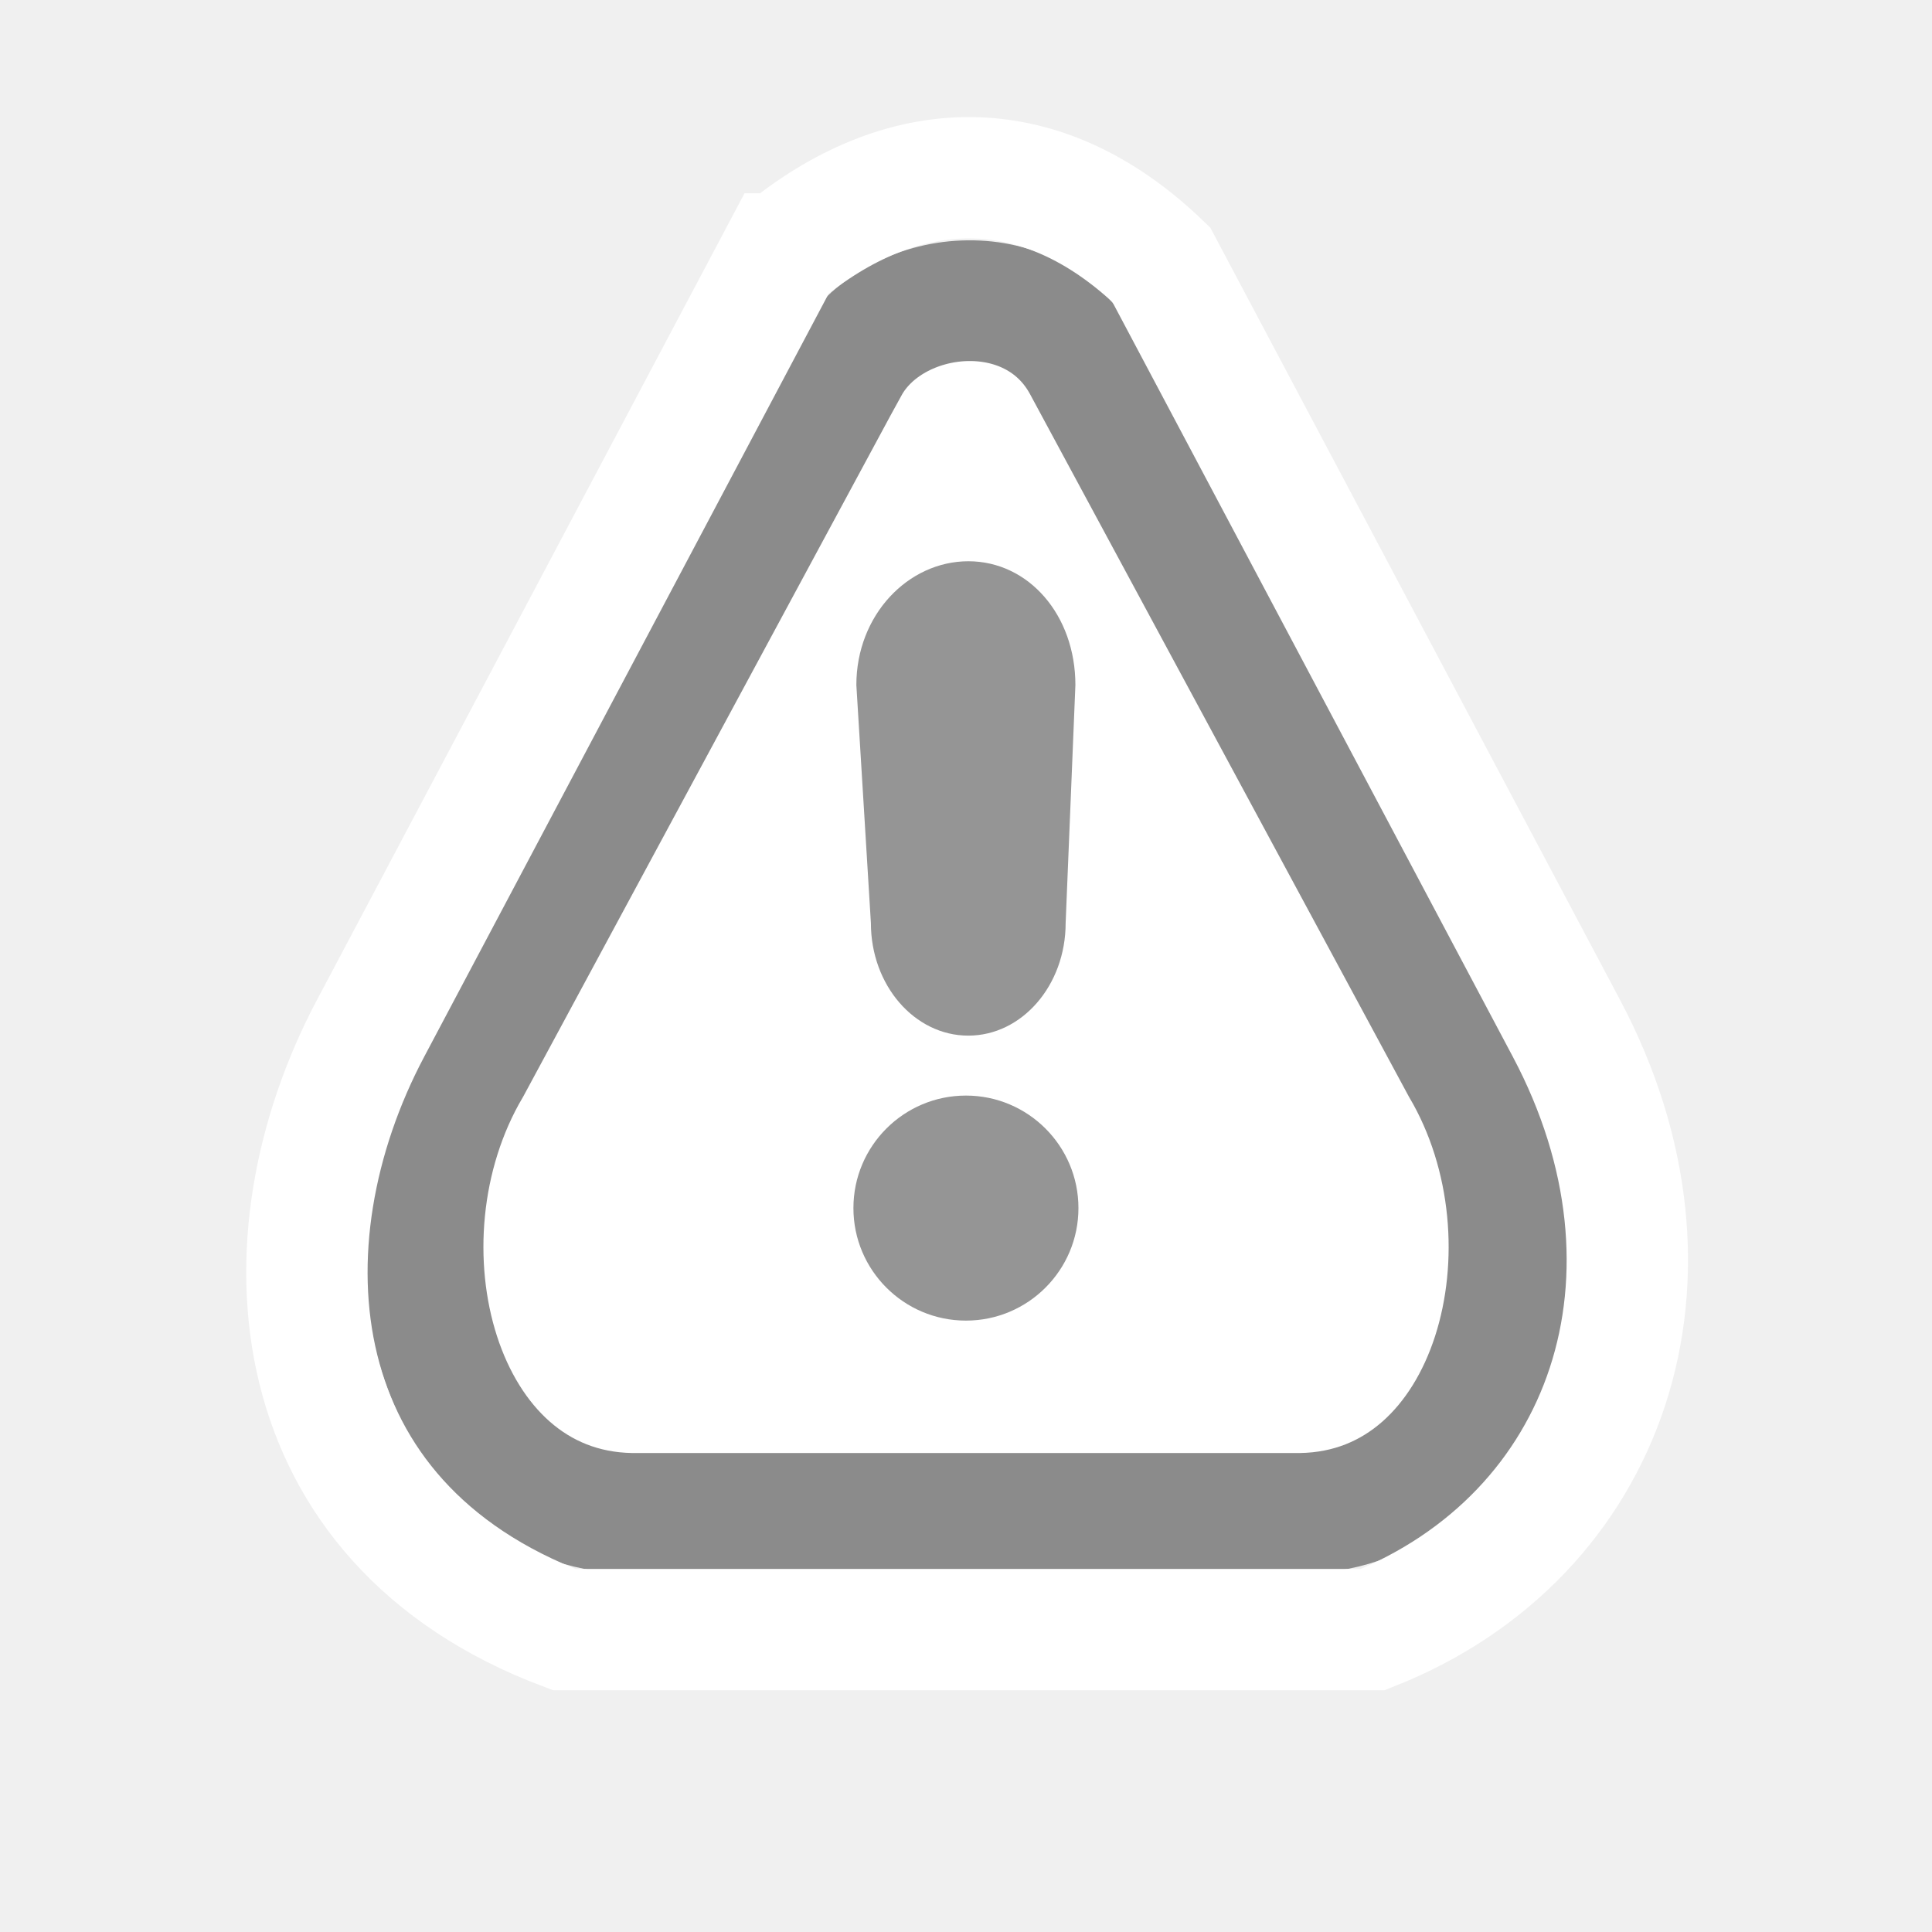
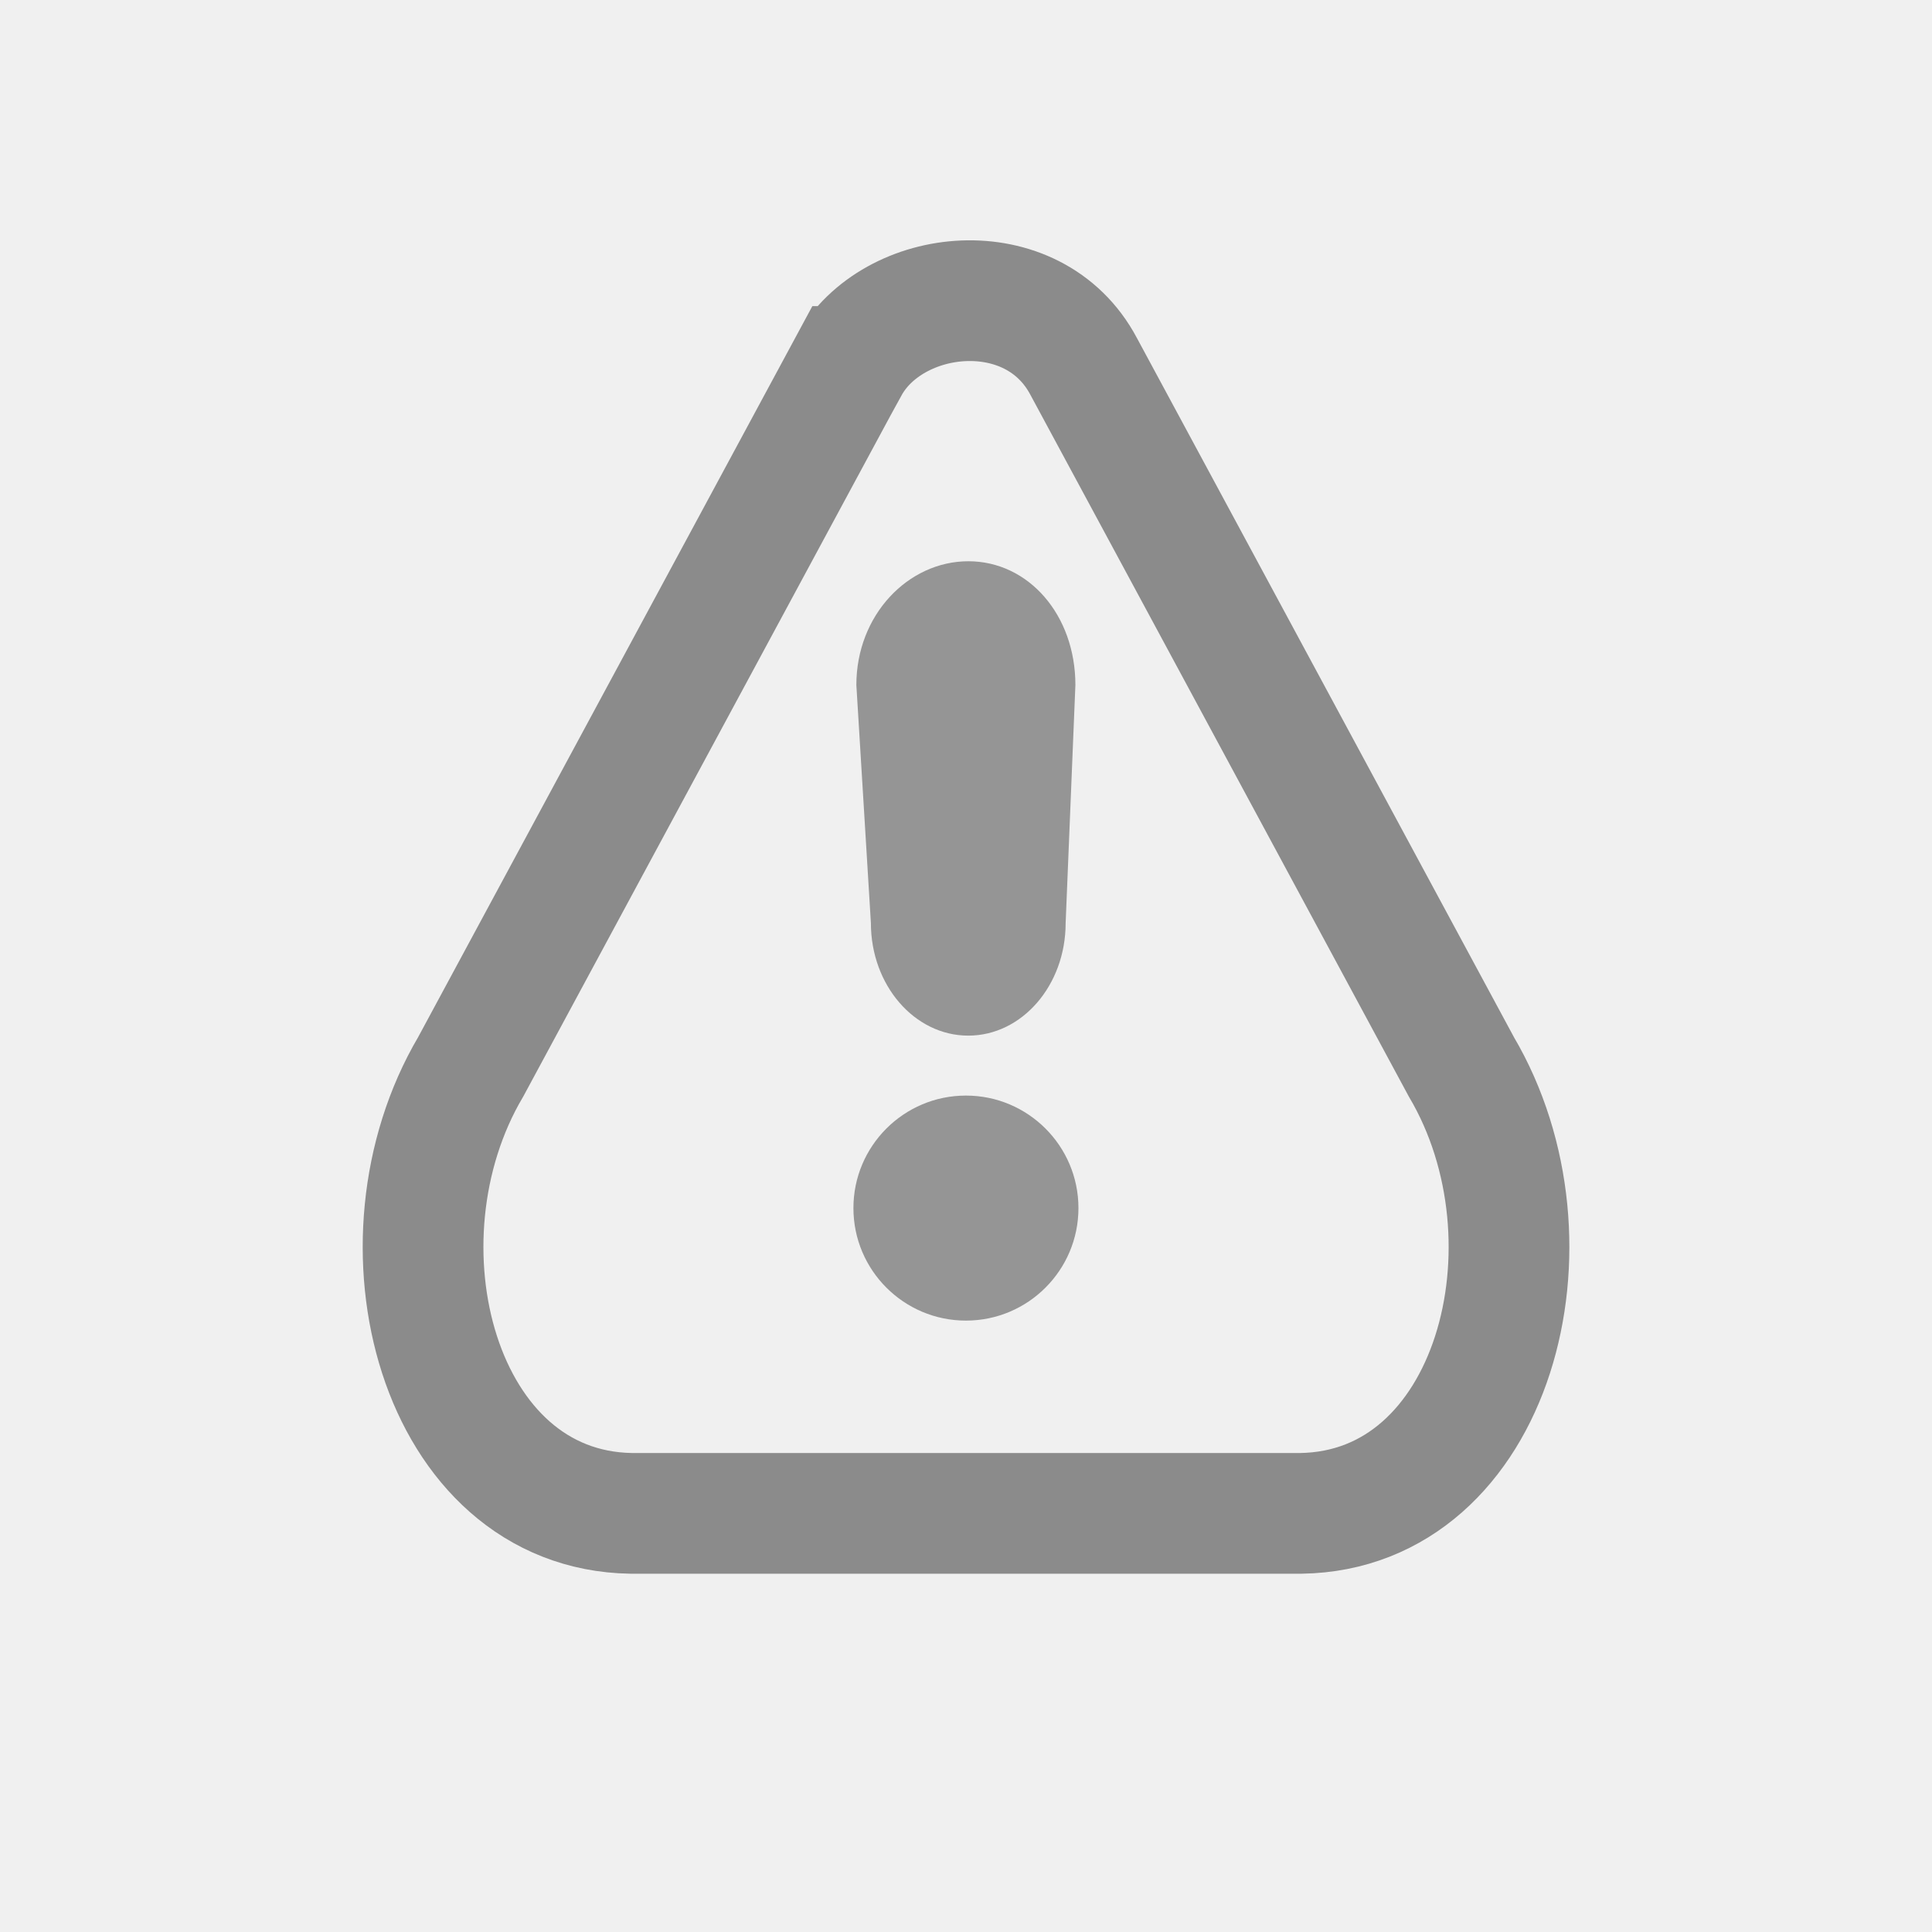
<svg xmlns="http://www.w3.org/2000/svg" width="16" height="16" id="svg2" version="1.1">
  <defs id="defs4" />
  <g id="layer1" style="display:inline" transform="translate(0,-1036.362)">
    <g style="display:inline" id="g8472" transform="matrix(0.9346781,0,0,0.9346781,-14.57181,69.04451)">
      <g id="g4193" transform="matrix(1.416639,0,0,1.416639,-3.241136,-441.5072)" style="opacity:1">
-         <path id="path4292" d="m 18.599,1044.497 -2.362,4.38 c -0.648,1.097 -0.206,2.773 1.003,2.793 l 1.56,0 1.07,0 1.56,0 c 1.209,-0.019 1.651,-1.696 1.003,-2.793 l -2.362,-4.38 c -0.315,-0.596 -1.197,-0.5 -1.471,0 z" style="fill:#ffffff;fill-opacity:1;stroke:#8b8b8b;stroke-width:0.755;stroke-linecap:butt;stroke-linejoin:miter;stroke-miterlimit:4;stroke-opacity:1;stroke-dasharray:none" />
+         <path id="path4292" d="m 18.599,1044.497 -2.362,4.38 c -0.648,1.097 -0.206,2.773 1.003,2.793 l 1.56,0 1.07,0 1.56,0 c 1.209,-0.019 1.651,-1.696 1.003,-2.793 l -2.362,-4.38 c -0.315,-0.596 -1.197,-0.5 -1.471,0 z" style="fill:none;fill-opacity:1;stroke:#8b8b8b;stroke-width:0.755;stroke-linecap:butt;stroke-linejoin:miter;stroke-miterlimit:4;stroke-opacity:1;stroke-dasharray:none" />
        <path transform="matrix(1.125929,0,0,1.125929,15.41164,1043.586)" d="m 4.109,5.484 c 0,0.345 -0.28,0.625 -0.625,0.625 -0.345,0 -0.625,-0.28 -0.625,-0.625 0,-0.345 0.28,-0.625 0.625,-0.625 0.345,0 0.625,0.28 0.625,0.625 z" id="path4253" style="fill:#959595;fill-opacity:1;stroke:none" />
        <path id="path4253-7" d="m 19.35,1045.715 c -0.378,0 -0.701,0.337 -0.701,0.774 l 0.091,1.489 c 0,0.389 0.273,0.704 0.609,0.704 0.336,0 0.609,-0.315 0.609,-0.704 l 0.061,-1.489 c 0,-0.437 -0.292,-0.774 -0.67,-0.774 z" style="fill:#959595;fill-opacity:1;stroke:none;display:inline" />
-         <path id="path4292-0" d="m 18.178,1043.793 -2.567,4.843 c -0.709,1.337 -0.568,3.091 1.211,3.761 l 1.883,0 1.291,0 1.883,0 c 1.476,-0.587 2.034,-2.211 1.211,-3.761 l -2.534,-4.776 c -0.764,-0.737 -1.628,-0.69 -2.377,-0.067 z" style="fill:none;stroke:#ffffff;stroke-width:0.759;stroke-linecap:butt;stroke-linejoin:miter;stroke-miterlimit:4;stroke-opacity:1;stroke-dasharray:none;display:inline" />
      </g>
    </g>
  </g>
</svg>
